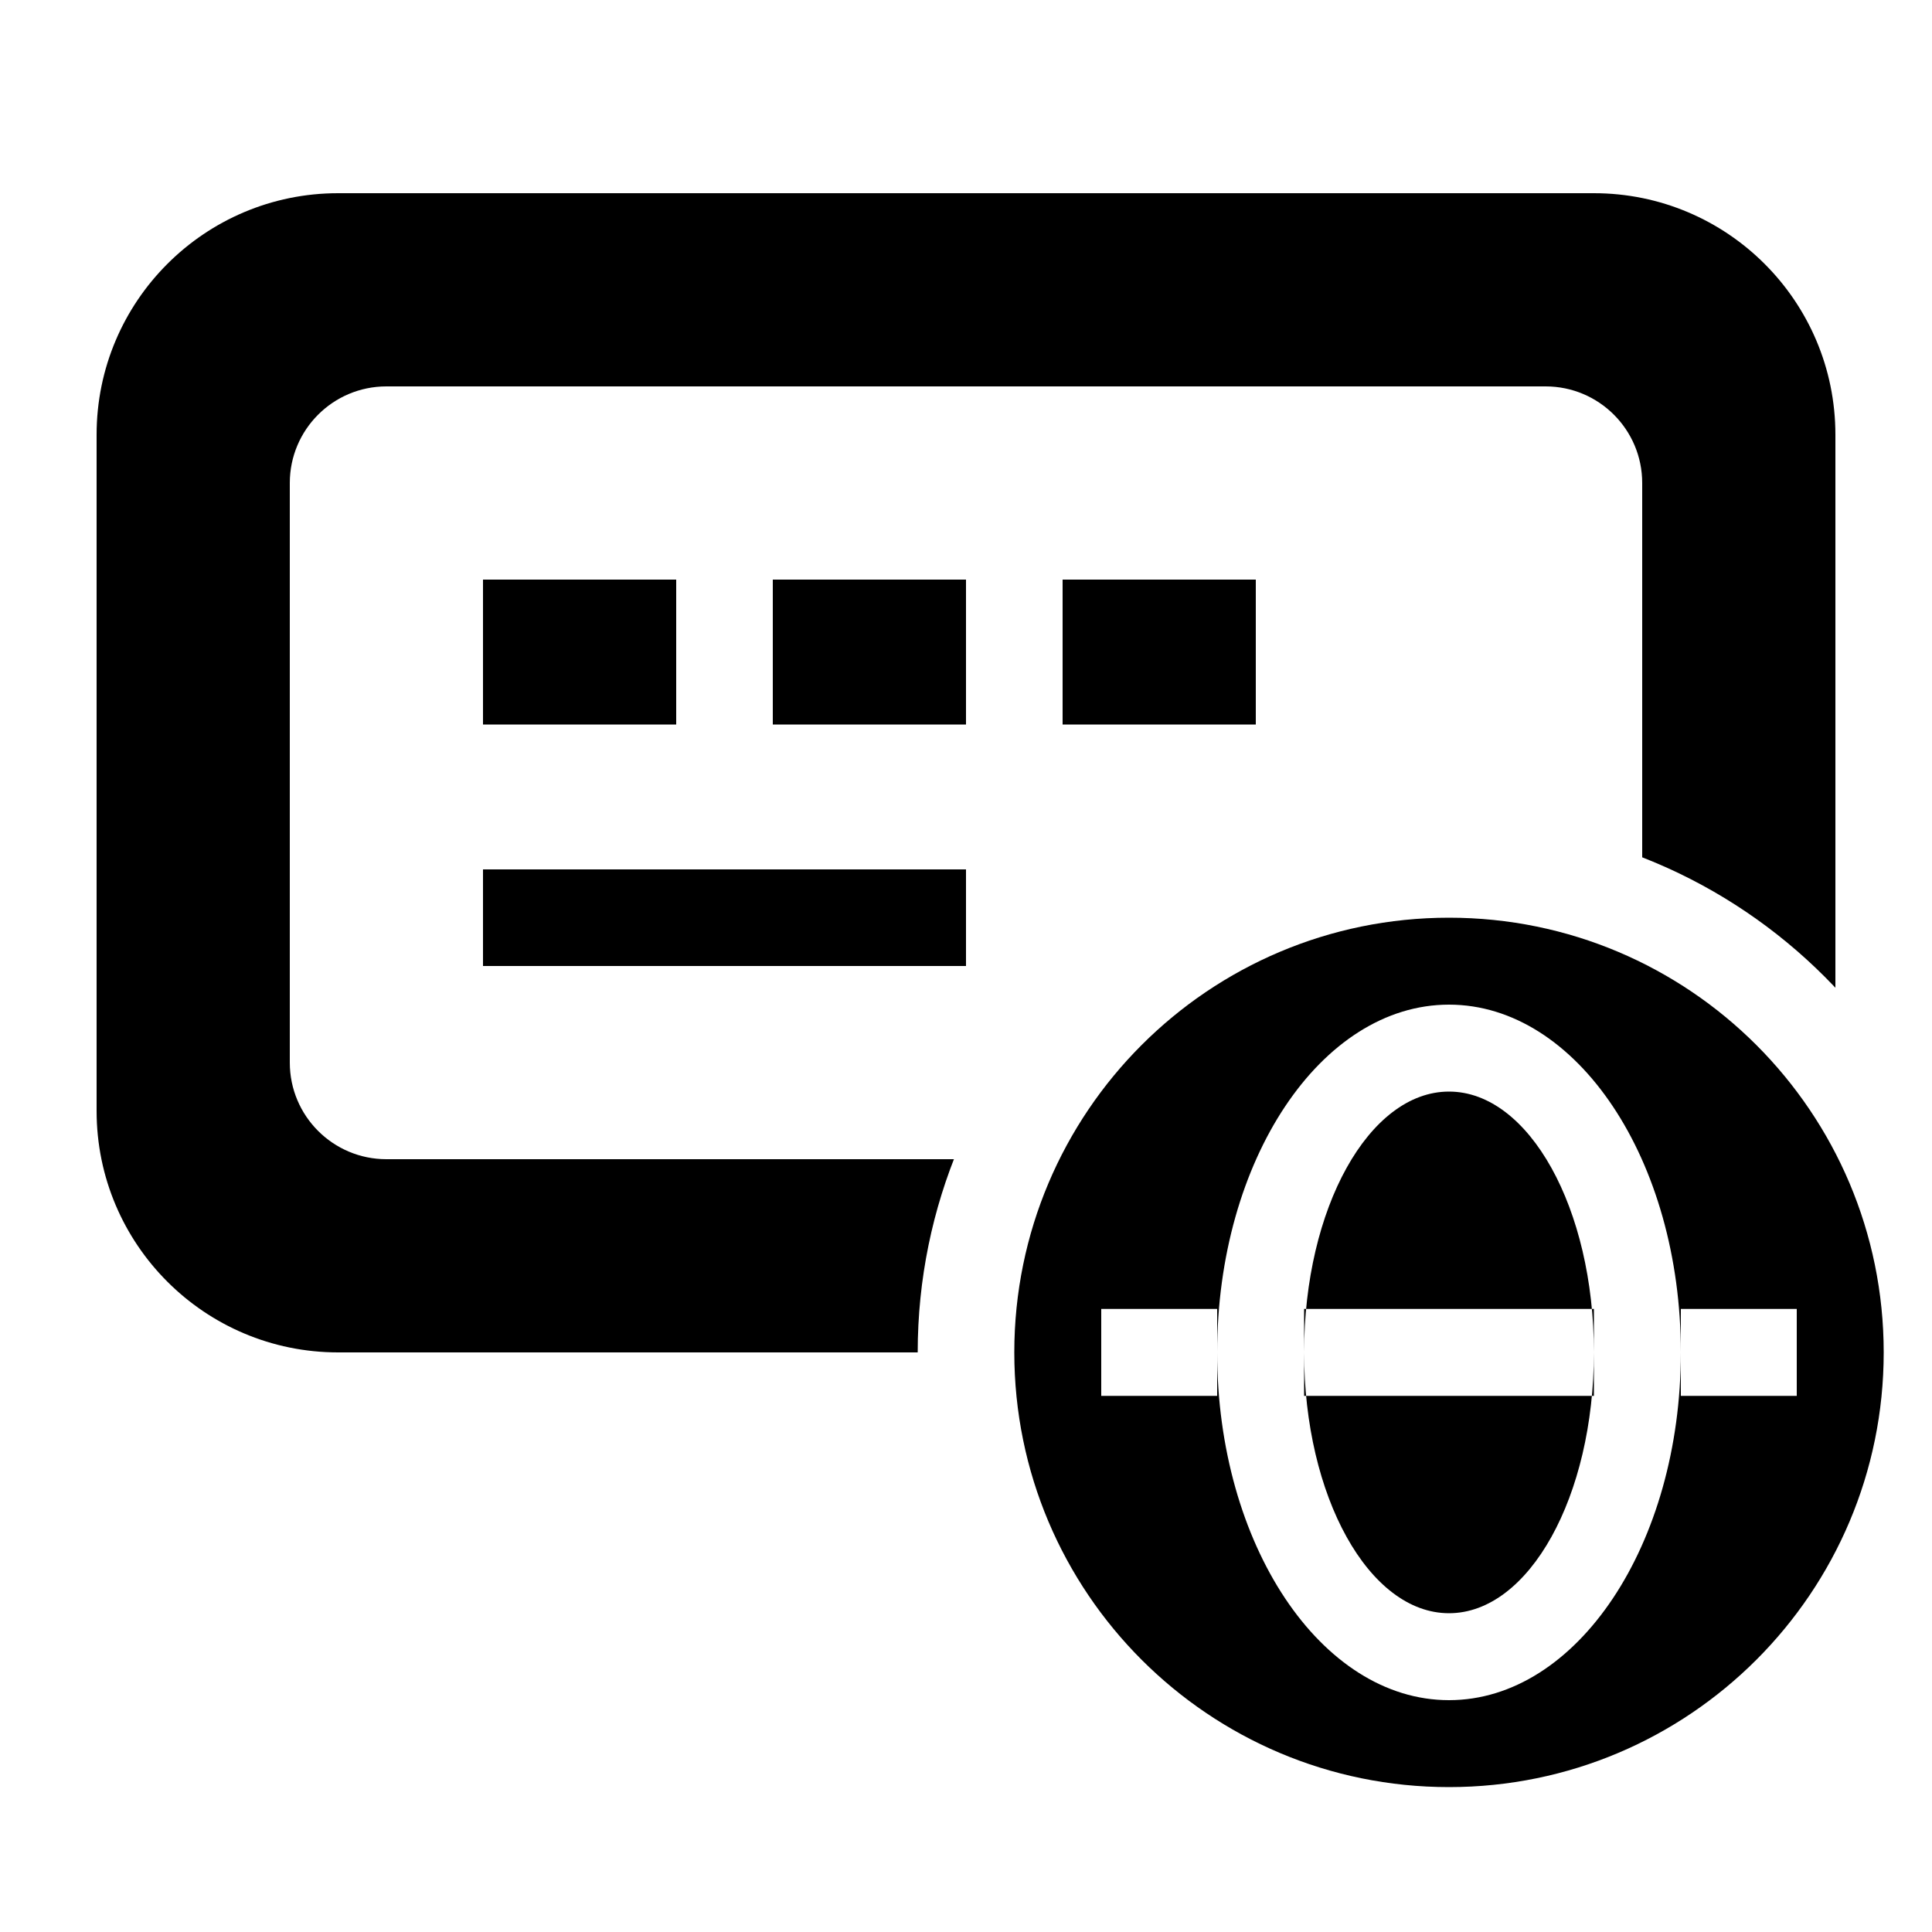
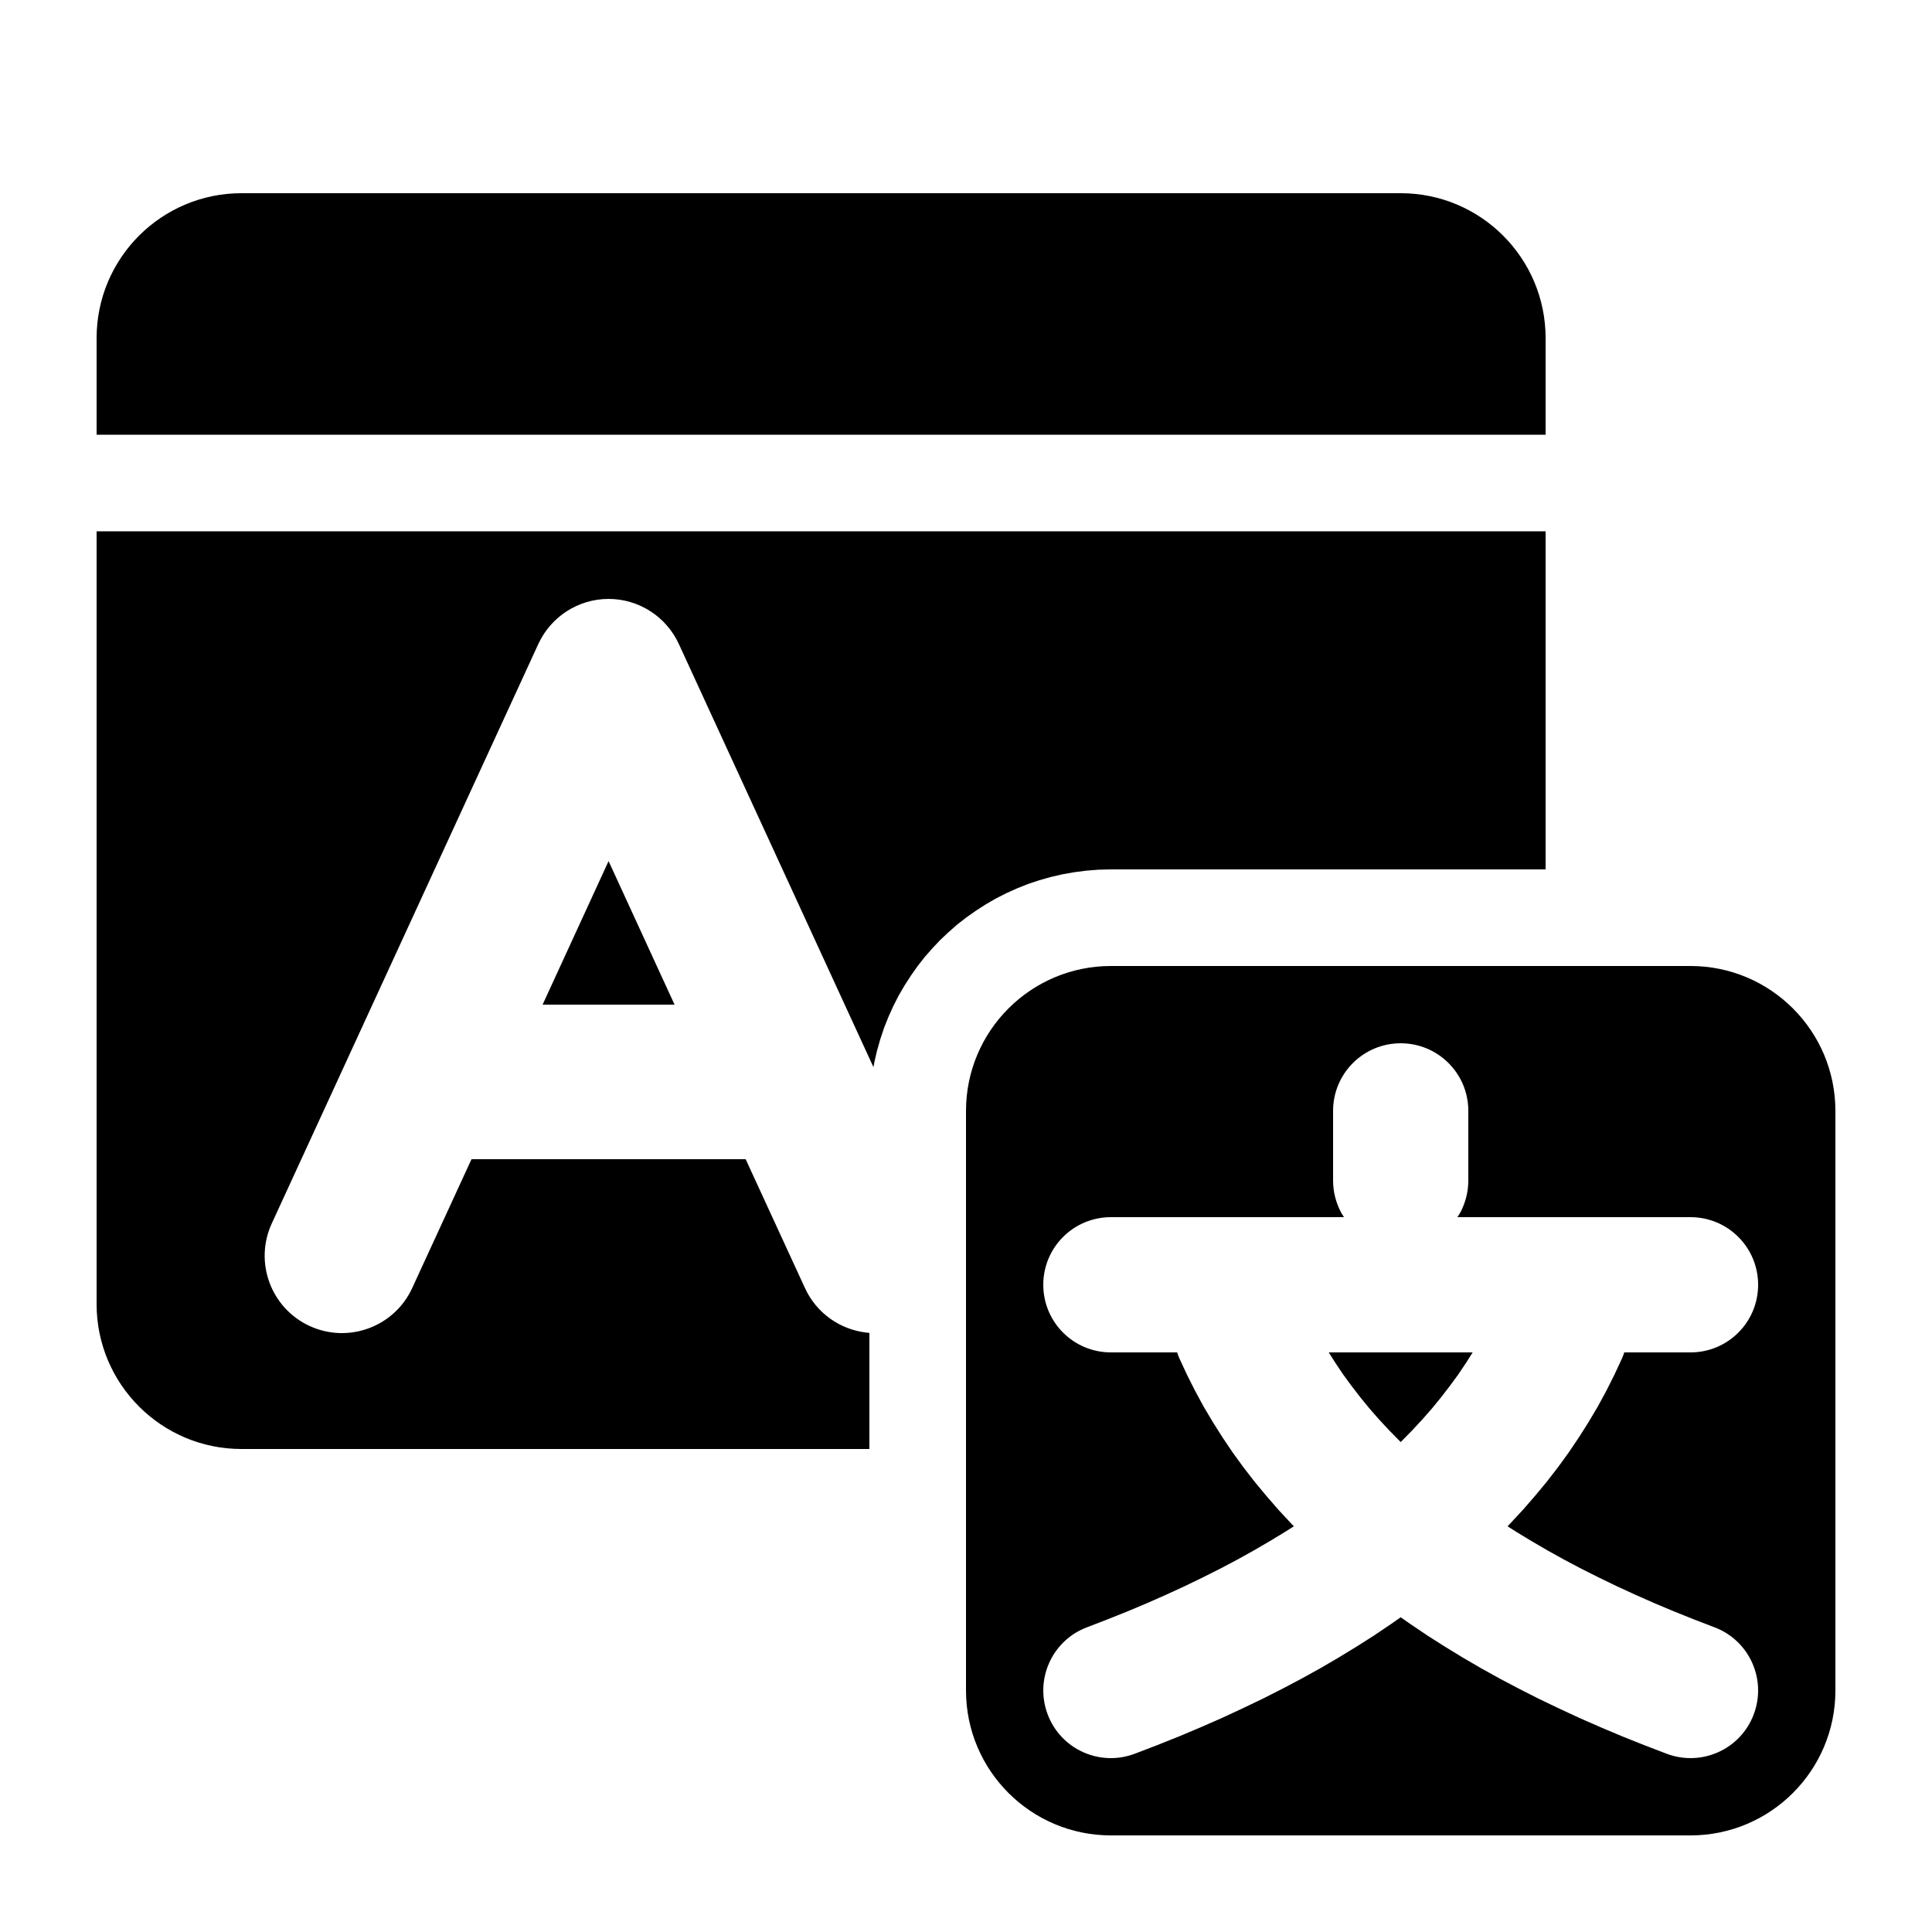
<svg xmlns="http://www.w3.org/2000/svg" width="20" height="20" viewBox="0 0 20 20">
-   <defs>
-     <clipPath id="gap">
-       <path clip-rule="evenodd" d="M0 0H20V20H0ZM9.5 14A5.5 5.5 0 1 0 20.5 14A5.5 5.5 0 1 0 9.5 14Z" />
-     </clipPath>
-   </defs>
-   <g clip-path="url(#gap)">
-     <path fill="currentColor" fill-rule="evenodd" d="M3.5 2H16.5A2.5 2.5 0 0 1 19 4.5V11.5A2.5 2.5 0 0 1 16.5 14H3.5A2.5 2.5 0 0 1 1 11.5V4.5A2.5 2.5 0 0 1 3.5 2ZM4 4H16A1 1 0 0 1 17 5V11A1 1 0 0 1 16 12H4A1 1 0 0 1 3 11V5A1 1 0 0 1 4 4ZM5 6H7V7.5H5ZM8 6H10V7.5H8ZM11 6H13V7.5H11ZM5 9H10V10H5Z" />
-   </g>
-   <path fill="currentColor" fill-rule="evenodd" d="M10.5 14A4.5 4.5 0 1 0 19.5 14A4.5 4.5 0 1 0 10.5 14ZM12.6 14A2.4 3.6 0 1 0 17.4 14A2.4 3.6 0 1 0 12.6 14ZM13.5 14A1.5 2.7 0 1 0 16.5 14A1.5 2.7 0 1 0 13.5 14ZM11.4 13.55H12.6V14.45H11.4ZM13.5 13.55H16.5V14.45H13.5ZM17.4 13.55H18.6V14.45H17.4Z" />
+   <path fill="currentColor" d="M13.755 14L15.245 14 15.174 14.112 15.094 14.231 15.008 14.348 14.918 14.465 14.824 14.58 14.725 14.693 14.62 14.806 14.511 14.917 14.5 14.928 14.489 14.917 14.38 14.806 14.275 14.693 14.176 14.58 14.082 14.465 13.992 14.348 13.906 14.231 13.826 14.112 13.755 14ZM14.5 10.8C14.113 10.8 13.8 11.113 13.8 11.5L13.8 12.22C13.8 12.341 13.831 12.454 13.884 12.554L13.913 12.6 11.5 12.6C11.113 12.6 10.8 12.913 10.8 13.3 10.8 13.687 11.113 14 11.5 14L12.186 14 12.196 14.03C12.201 14.041 12.205 14.052 12.21 14.064L12.288 14.232 12.371 14.397 12.46 14.561 12.555 14.721 12.655 14.879 12.76 15.035 12.871 15.188 12.987 15.338 13.109 15.485 13.235 15.63 13.367 15.772 13.394 15.8 13.303 15.858 13.143 15.955 12.978 16.051 12.807 16.146 12.631 16.239 12.45 16.33 12.264 16.42 12.073 16.508 11.876 16.595 11.674 16.68 11.467 16.763 11.254 16.845C10.892 16.98 10.709 17.384 10.845 17.746 10.98 18.108 11.384 18.291 11.746 18.155L11.978 18.066 12.206 17.975 12.429 17.881 12.648 17.785 12.861 17.686 13.07 17.586 13.275 17.482 13.474 17.377 13.669 17.269 13.859 17.158 14.044 17.045 14.225 16.93 14.401 16.811 14.5 16.742 14.599 16.811 14.775 16.93 14.956 17.045 15.141 17.158 15.331 17.269 15.526 17.377 15.725 17.482 15.93 17.586 16.139 17.686 16.352 17.785 16.571 17.881 16.794 17.975 17.022 18.066 17.254 18.155C17.616 18.291 18.02 18.108 18.155 17.746 18.291 17.384 18.108 16.98 17.746 16.845L17.533 16.763 17.326 16.68 17.124 16.595 16.927 16.508 16.736 16.42 16.55 16.33 16.369 16.239 16.193 16.146 16.022 16.051 15.857 15.955 15.697 15.858 15.606 15.8 15.633 15.772 15.765 15.63 15.891 15.485 16.013 15.338 16.129 15.188 16.24 15.035 16.345 14.879 16.445 14.721 16.54 14.561 16.629 14.397 16.712 14.232 16.79 14.064C16.795 14.052 16.799 14.041 16.804 14.03L16.814 14 17.5 14C17.887 14 18.2 13.687 18.2 13.3 18.2 12.913 17.887 12.6 17.5 12.6L15.087 12.6 15.116 12.554C15.169 12.454 15.2 12.341 15.2 12.22L15.2 11.5C15.2 11.113 14.887 10.8 14.5 10.8ZM11.5 10L17.5 10C18.328 10 19 10.672 19 11.5L19 17.5C19 18.328 18.328 19 17.5 19L11.5 19C10.672 19 10 18.328 10 17.5L10 11.5C10 10.672 10.672 10 11.5 10ZM6.3 8.914L6.983 10.4 5.617 10.4 6.3 8.914ZM1 5.5L16 5.5 16 9 11.5 9 11.372 9.003 11.246 9.013 11.121 9.029 10.997 9.051 10.876 9.079 10.757 9.113 10.64 9.152 10.527 9.197 10.416 9.247 10.308 9.302 10.203 9.363 10.102 9.428 10.004 9.497 9.909 9.571 9.819 9.65 9.732 9.732 9.65 9.819 9.571 9.909 9.497 10.004 9.428 10.102 9.363 10.203 9.302 10.308 9.247 10.416 9.197 10.527 9.152 10.64 9.113 10.757 9.079 10.876 9.051 10.997 9.042 11.047 7.027 6.666C6.896 6.382 6.612 6.2 6.3 6.2 5.988 6.2 5.704 6.382 5.573 6.666L2.813 12.666C2.629 13.067 2.804 13.542 3.206 13.727 3.607 13.911 4.082 13.736 4.267 13.334L4.881 12 7.719 12 8.333 13.334C8.454 13.598 8.701 13.764 8.969 13.795L9 13.798 9 15 2.5 15C1.672 15 1 14.328 1 13.5L1 5.5ZM2.5 2L14.5 2C15.328 2 16 2.672 16 3.5L16 4.5 1 4.5 1 3.5C1 2.672 1.672 2 2.5 2Z" />
</svg>
